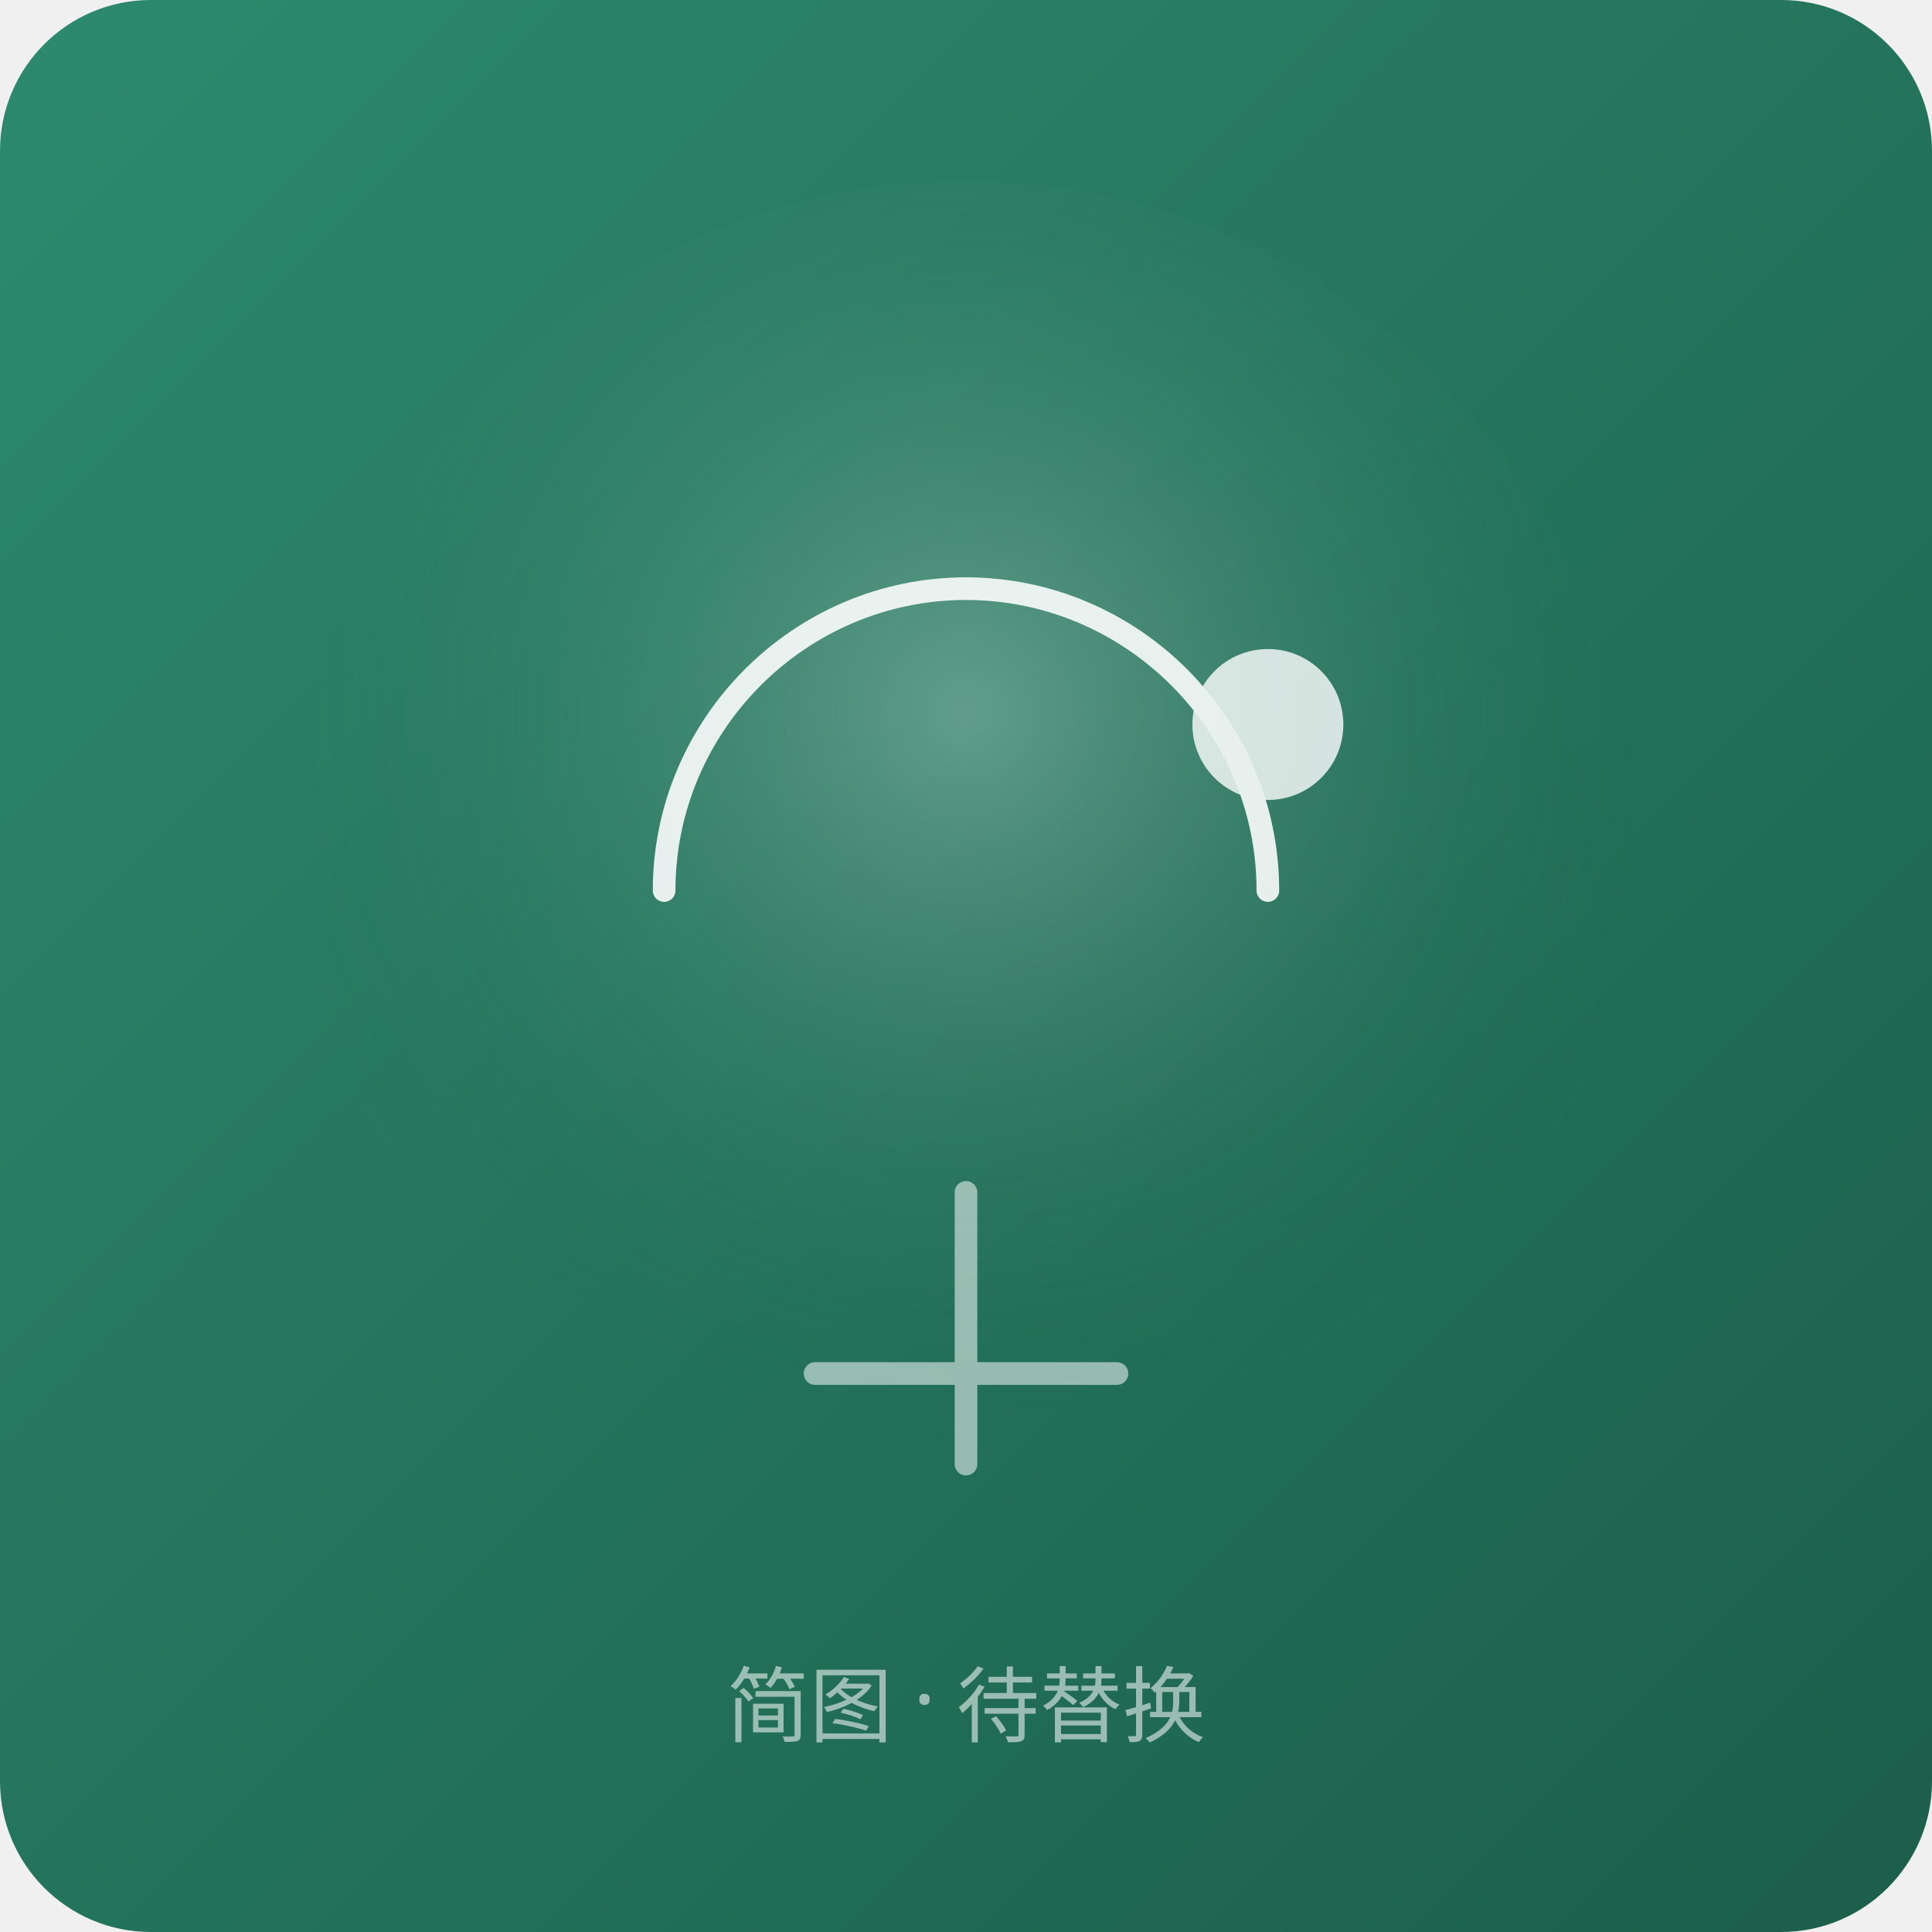
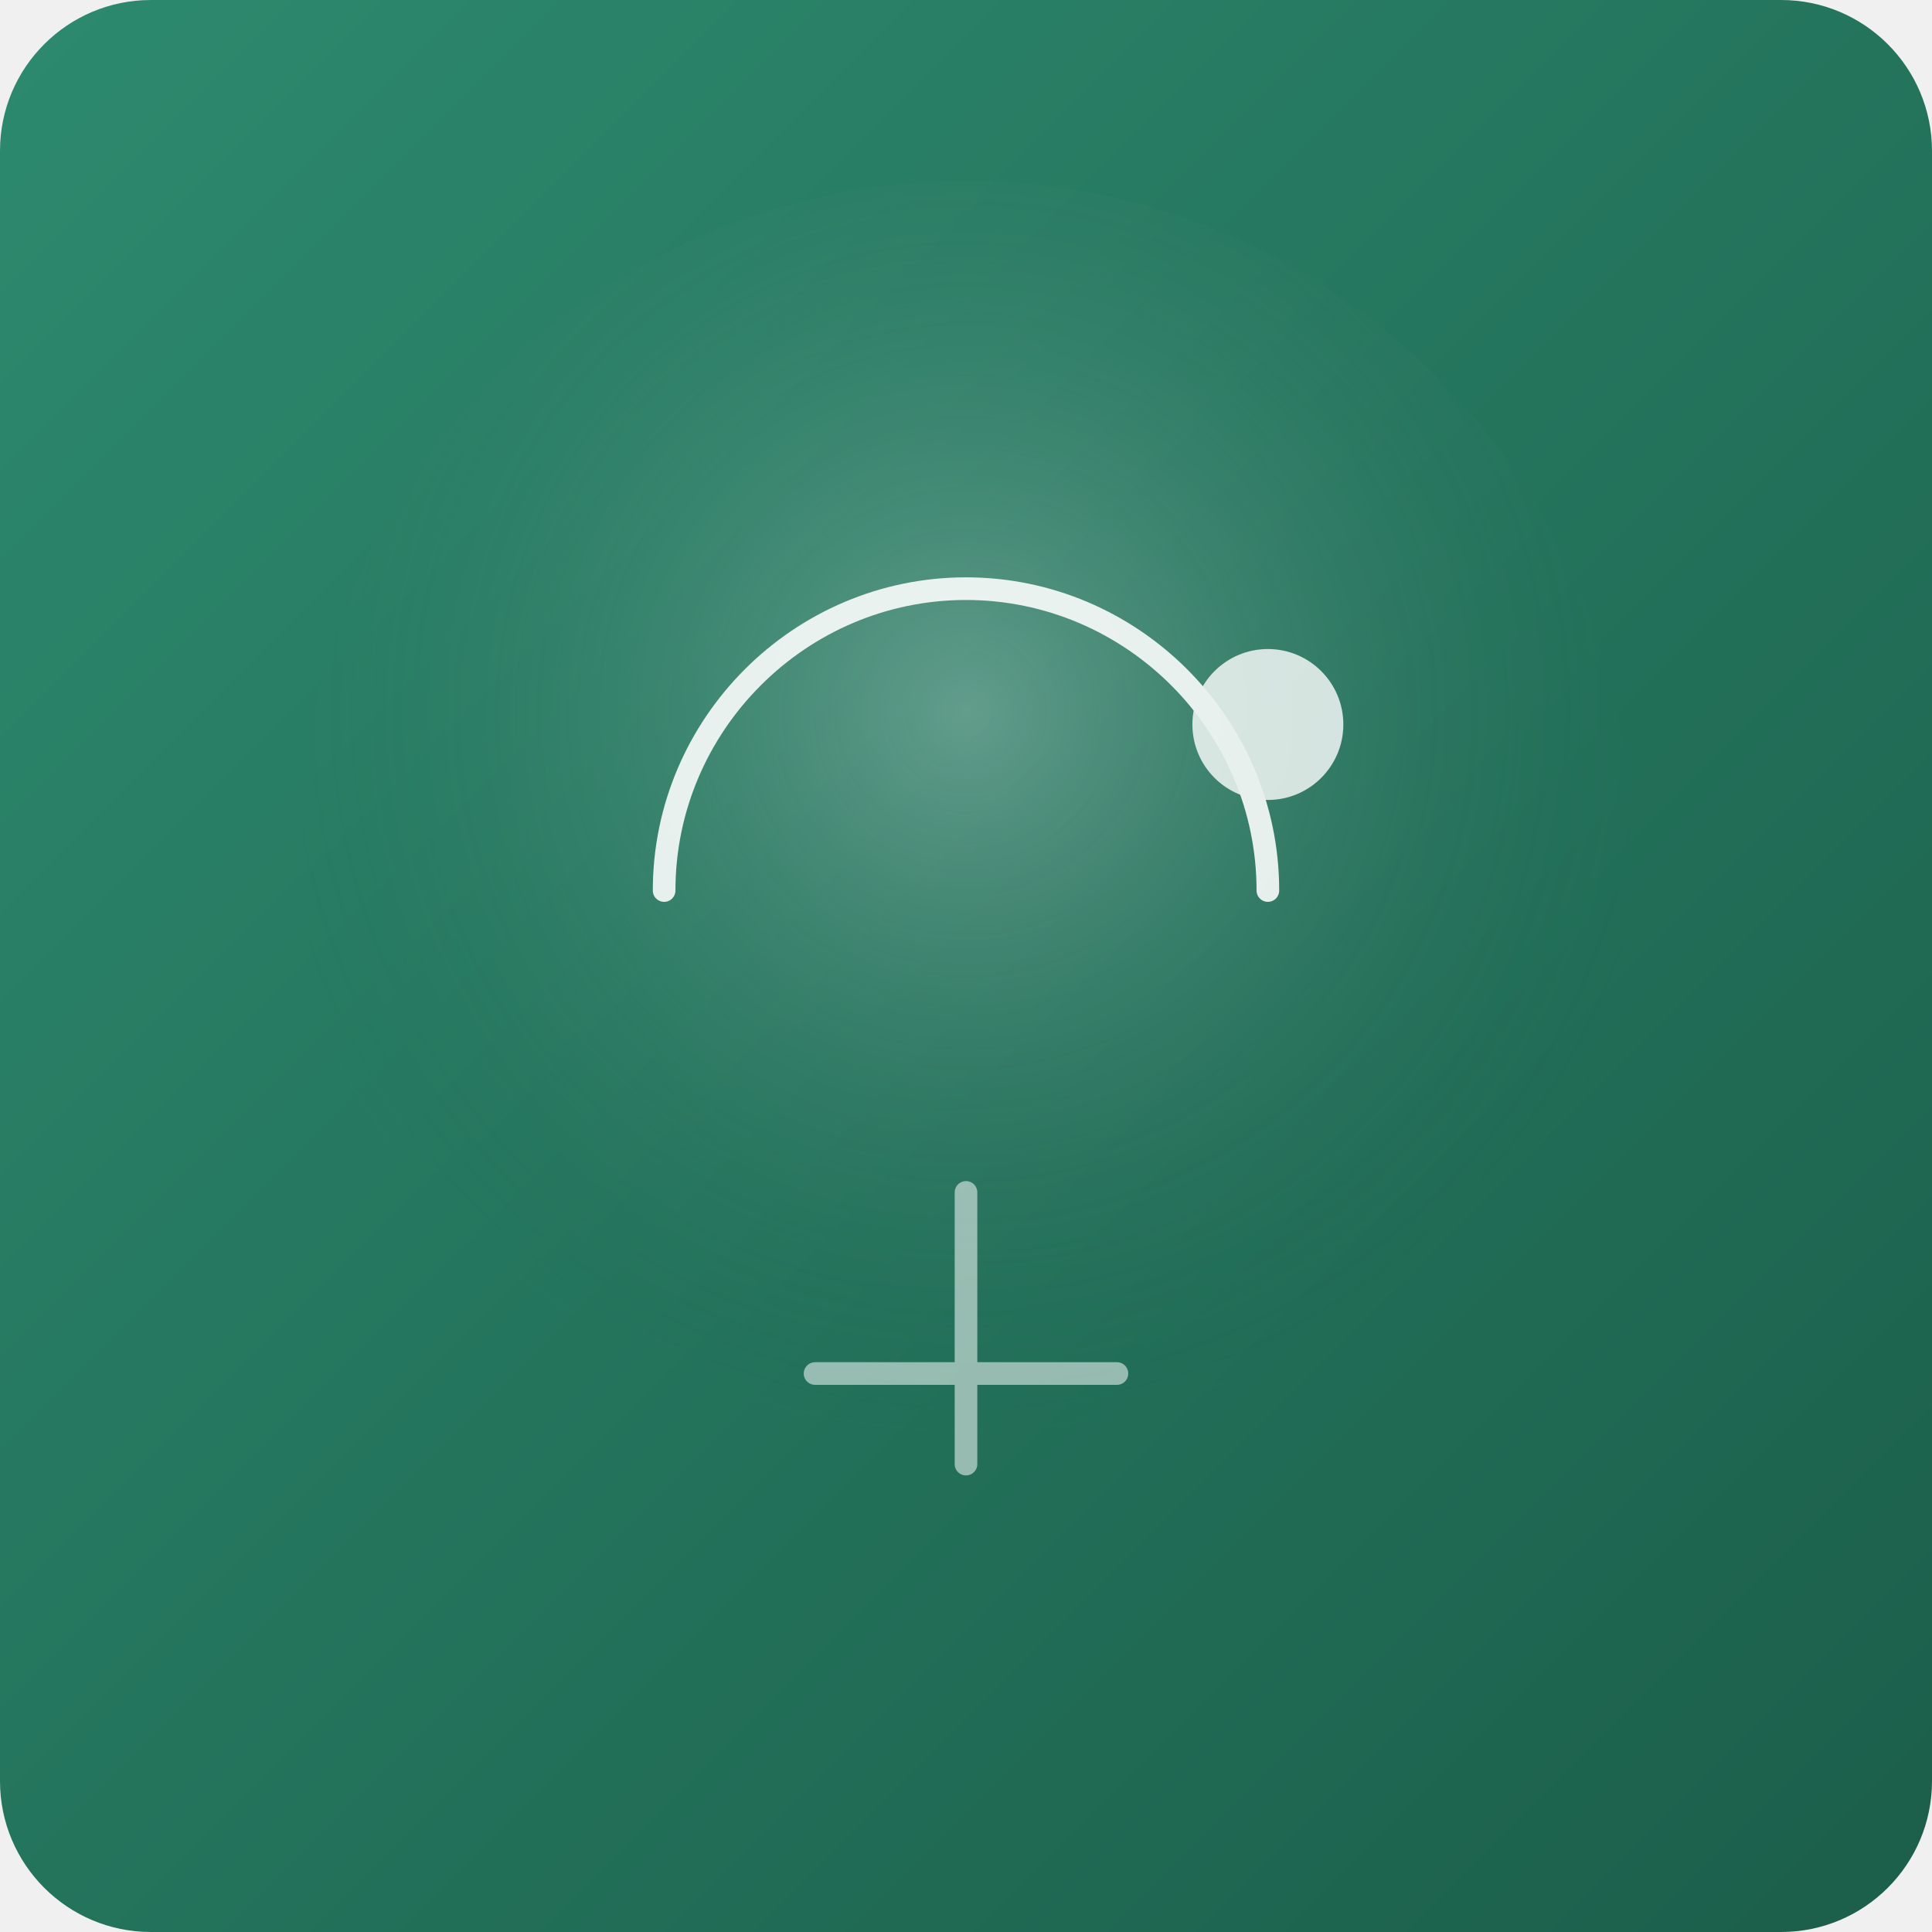
<svg xmlns="http://www.w3.org/2000/svg" width="256" height="256" viewBox="0 0 256 256" role="img" aria-label="法蒂玛 简图">
  <defs>
    <linearGradient id="bg" x1="0%" y1="0%" x2="100%" y2="100%">
      <stop offset="0%" stop-color="#2D8A6E" />
      <stop offset="100%" stop-color="#1B5E4A" />
    </linearGradient>
    <radialGradient id="halo" cx="50%" cy="40%" r="55%">
      <stop offset="0%" stop-color="#ffffff" stop-opacity="0.28" />
      <stop offset="100%" stop-color="#1B5E4A" stop-opacity="0" />
    </radialGradient>
  </defs>
  <rect width="256" height="256" rx="20" fill="url(#bg)" />
  <circle cx="128" cy="112" r="88" fill="url(#halo)" />
  <g fill="none" stroke="#ffffff" stroke-width="3" stroke-linecap="round" stroke-linejoin="round" opacity="0.88">
    <path d="M88 118c0-22 18-40 40-40s40 18 40 40" />
    <circle cx="168" cy="96" r="10" fill="#fff" stroke="none" opacity="0.9" />
    <path d="M128 158v36M108 182h40" opacity="0.6" />
  </g>
-   <text x="128" y="230" text-anchor="middle" font-family="Georgia, 'Noto Serif SC', serif" font-size="11" fill="rgba(255,255,255,0.55)">简图 · 待替换</text>
+   // watermark omitted — placeholder art only
</svg>
